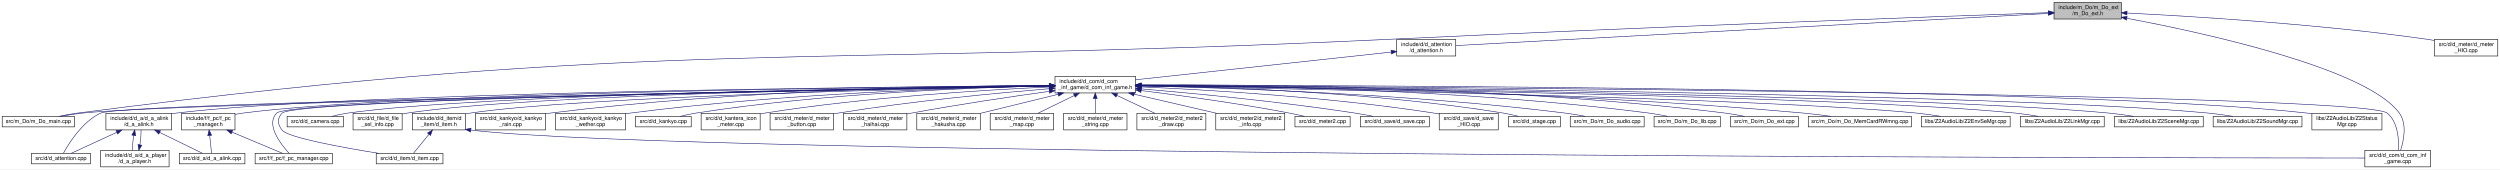
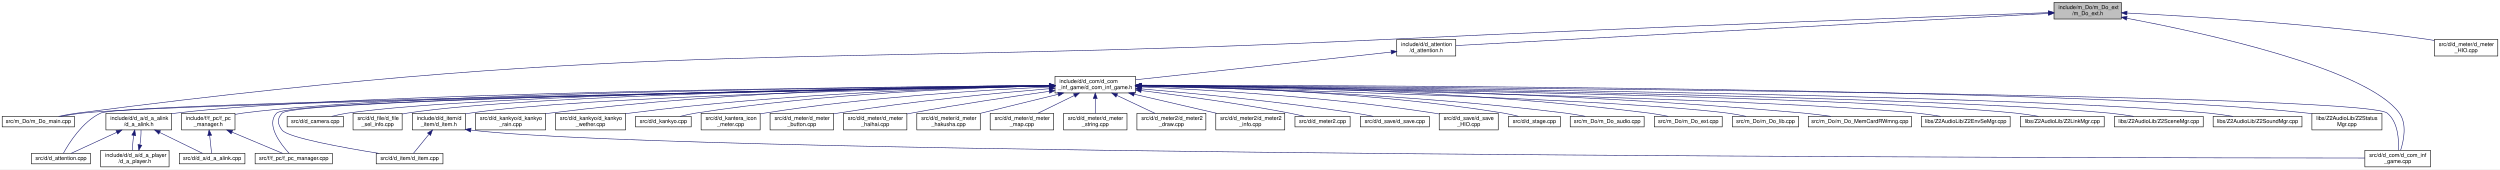
<svg xmlns="http://www.w3.org/2000/svg" xmlns:xlink="http://www.w3.org/1999/xlink" width="4532pt" height="307pt" viewBox="0.00 0.00 4532.00 307.00">
  <g id="graph0" class="graph" transform="scale(1 1) rotate(0) translate(4 303)">
    <polygon fill="white" stroke="transparent" points="-4,4 -4,-303 4528,-303 4528,4 -4,4" />
    <g id="node1" class="node">
      <g id="a_node1">
        <a xlink:title=" ">
          <polygon fill="#bfbfbf" stroke="black" points="3719.5,-268.5 3719.5,-298.5 3841.5,-298.5 3841.5,-268.5 3719.5,-268.5" />
          <text text-anchor="start" x="3727.5" y="-286.5" font-family="Helvetica,sans-Serif" font-size="10.00">include/m_Do/m_Do_ext</text>
          <text text-anchor="middle" x="3780.5" y="-275.5" font-family="Helvetica,sans-Serif" font-size="10.00">/m_Do_ext.h</text>
        </a>
      </g>
    </g>
    <g id="node2" class="node">
      <g id="a_node2">
        <a xlink:href="d__com__inf__game_8cpp.html" target="_top" xlink:title=" ">
          <polygon fill="white" stroke="black" points="4283,-0.5 4283,-30.5 4402,-30.5 4402,-0.5 4283,-0.5" />
          <text text-anchor="start" x="4291" y="-18.5" font-family="Helvetica,sans-Serif" font-size="10.00">src/d/d_com/d_com_inf</text>
          <text text-anchor="middle" x="4342.5" y="-7.5" font-family="Helvetica,sans-Serif" font-size="10.00">_game.cpp</text>
        </a>
      </g>
    </g>
    <g id="edge1" class="edge">
      <path fill="none" stroke="midnightblue" d="M3851.66,-269.89C3989.91,-243.78 4286.46,-179.38 4345.5,-98 4359.8,-78.29 4353.53,-48.27 4347.88,-30.7" />
      <polygon fill="midnightblue" stroke="midnightblue" points="3850.77,-266.49 3841.58,-271.77 3852.06,-273.37 3850.77,-266.49" />
    </g>
    <g id="node3" class="node">
      <g id="a_node3">
        <a xlink:href="d__meter__HIO_8cpp.html" target="_top" xlink:title=" ">
          <polygon fill="white" stroke="black" points="4409,-201.5 4409,-231.5 4524,-231.5 4524,-201.5 4409,-201.5" />
          <text text-anchor="start" x="4417" y="-219.5" font-family="Helvetica,sans-Serif" font-size="10.00">src/d/d_meter/d_meter</text>
          <text text-anchor="middle" x="4466.5" y="-208.5" font-family="Helvetica,sans-Serif" font-size="10.00">_HIO.cpp</text>
        </a>
      </g>
    </g>
    <g id="edge2" class="edge">
      <path fill="none" stroke="midnightblue" d="M3851.83,-279.34C3966.6,-273.65 4199.18,-259.6 4394.5,-232 4399.17,-231.34 4404,-230.57 4408.83,-229.73" />
      <polygon fill="midnightblue" stroke="midnightblue" points="3851.58,-275.85 3841.77,-279.83 3851.93,-282.84 3851.58,-275.85" />
    </g>
    <g id="node4" class="node">
      <g id="a_node4">
        <a xlink:href="m__Do__main_8cpp.html" target="_top" xlink:title=" ">
          <polygon fill="white" stroke="black" points="0,-73 0,-92 131,-92 131,-73 0,-73" />
          <text text-anchor="middle" x="65.5" y="-80" font-family="Helvetica,sans-Serif" font-size="10.00">src/m_Do/m_Do_main.cpp</text>
        </a>
      </g>
    </g>
    <g id="edge3" class="edge">
      <path fill="none" stroke="midnightblue" d="M3709.22,-280.05C3517.09,-273.35 2972.38,-253.8 2519.5,-232 1459.94,-181 1188.5,-234.27 136.5,-98 125.27,-96.55 113.16,-94.32 102.18,-92.05" />
      <polygon fill="midnightblue" stroke="midnightblue" points="3709.35,-283.56 3719.46,-280.41 3709.59,-276.56 3709.35,-283.56" />
    </g>
    <g id="node5" class="node">
      <g id="a_node5">
        <a xlink:href="d__attention_8h.html" target="_top" xlink:title=" ">
          <polygon fill="white" stroke="black" points="2528,-201.5 2528,-231.5 2635,-231.5 2635,-201.5 2528,-201.5" />
          <text text-anchor="start" x="2536" y="-219.5" font-family="Helvetica,sans-Serif" font-size="10.00">include/d/d_attention</text>
          <text text-anchor="middle" x="2581.5" y="-208.5" font-family="Helvetica,sans-Serif" font-size="10.00">/d_attention.h</text>
        </a>
      </g>
    </g>
    <g id="edge4" class="edge">
      <path fill="none" stroke="midnightblue" d="M3709.29,-278.64C3490.09,-266.76 2828.62,-230.9 2635.18,-220.41" />
      <polygon fill="midnightblue" stroke="midnightblue" points="3709.22,-282.14 3719.39,-279.19 3709.6,-275.15 3709.22,-282.14" />
    </g>
    <g id="node6" class="node">
      <g id="a_node6">
        <a xlink:href="d__com__inf__game_8h.html" target="_top" xlink:title=" ">
          <polygon fill="white" stroke="black" points="1908.5,-134.5 1908.5,-164.5 2054.5,-164.5 2054.5,-134.5 1908.5,-134.5" />
          <text text-anchor="start" x="1916.5" y="-152.5" font-family="Helvetica,sans-Serif" font-size="10.00">include/d/d_com/d_com</text>
          <text text-anchor="middle" x="1981.5" y="-141.5" font-family="Helvetica,sans-Serif" font-size="10.00">_inf_game/d_com_inf_game.h</text>
        </a>
      </g>
    </g>
    <g id="edge5" class="edge">
      <path fill="none" stroke="midnightblue" d="M2517.84,-208.6C2405.67,-196.45 2173.48,-171.3 2054.81,-158.44" />
      <polygon fill="midnightblue" stroke="midnightblue" points="2517.67,-212.11 2527.99,-209.7 2518.43,-205.15 2517.67,-212.11" />
    </g>
    <g id="edge8" class="edge">
      <path fill="none" stroke="midnightblue" d="M2064.61,-148.09C2476.24,-145.92 4278.75,-134.31 4323.5,-98 4343.36,-81.89 4344.89,-49.41 4343.91,-30.68" />
      <polygon fill="midnightblue" stroke="midnightblue" points="2064.55,-144.59 2054.57,-148.15 2064.58,-151.59 2064.55,-144.59" />
    </g>
-     <g id="edge29" class="edge">
+     <g id="edge30" class="edge">
      <path fill="none" stroke="midnightblue" d="M1898.14,-146.95C1562.65,-140.63 320.8,-116.19 145.5,-98 132.44,-96.65 118.31,-94.36 105.62,-92" />
      <polygon fill="midnightblue" stroke="midnightblue" points="1898.21,-150.46 1908.27,-147.14 1898.34,-143.46 1898.21,-150.46" />
    </g>
    <g id="node7" class="node">
      <g id="a_node7">
        <a xlink:href="d__attention_8cpp.html" target="_top" xlink:title=" ">
          <polygon fill="white" stroke="black" points="53,-6 53,-25 160,-25 160,-6 53,-6" />
          <text text-anchor="middle" x="106.5" y="-13" font-family="Helvetica,sans-Serif" font-size="10.00">src/d/d_attention.cpp</text>
        </a>
      </g>
    </g>
    <g id="edge6" class="edge">
      <path fill="none" stroke="midnightblue" d="M1898.37,-147.07C1549.26,-140.95 217.92,-116.44 178.5,-98 144.98,-82.32 120.58,-42.88 110.99,-25.25" />
      <polygon fill="midnightblue" stroke="midnightblue" points="1898.35,-150.57 1908.41,-147.24 1898.47,-143.57 1898.35,-150.57" />
    </g>
    <g id="node8" class="node">
      <g id="a_node8">
        <a xlink:href="d__camera_8cpp.html" target="_top" xlink:title=" ">
          <polygon fill="white" stroke="black" points="516.5,-73 516.5,-92 618.5,-92 618.5,-73 516.5,-73" />
          <text text-anchor="middle" x="567.5" y="-80" font-family="Helvetica,sans-Serif" font-size="10.00">src/d/d_camera.cpp</text>
        </a>
      </g>
    </g>
    <g id="edge7" class="edge">
      <path fill="none" stroke="midnightblue" d="M1897.74,-147.61C1642.03,-144.55 873.83,-132.63 626.5,-98 616.89,-96.65 606.57,-94.4 597.28,-92.07" />
      <polygon fill="midnightblue" stroke="midnightblue" points="1898.04,-151.12 1908.08,-147.73 1898.12,-144.12 1898.04,-151.12" />
    </g>
    <g id="node9" class="node">
      <g id="a_node9">
        <a xlink:href="d__file__sel__info_8cpp.html" target="_top" xlink:title=" ">
          <polygon fill="white" stroke="black" points="636,-67.5 636,-97.5 725,-97.5 725,-67.5 636,-67.5" />
          <text text-anchor="start" x="644" y="-85.5" font-family="Helvetica,sans-Serif" font-size="10.00">src/d/d_file/d_file</text>
          <text text-anchor="middle" x="680.5" y="-74.5" font-family="Helvetica,sans-Serif" font-size="10.00">_sel_info.cpp</text>
        </a>
      </g>
    </g>
    <g id="edge9" class="edge">
      <path fill="none" stroke="midnightblue" d="M1898.19,-147.53C1656.79,-144.35 959.78,-132.37 734.5,-98 731.43,-97.53 728.28,-96.95 725.13,-96.3" />
      <polygon fill="midnightblue" stroke="midnightblue" points="1898.26,-151.04 1908.3,-147.67 1898.35,-144.04 1898.26,-151.04" />
    </g>
    <g id="node10" class="node">
      <g id="a_node10">
        <a xlink:href="d__item_8cpp.html" target="_top" xlink:title=" ">
          <polygon fill="white" stroke="black" points="678,-6 678,-25 799,-25 799,-6 678,-6" />
          <text text-anchor="middle" x="738.5" y="-13" font-family="Helvetica,sans-Serif" font-size="10.00">src/d/d_item/d_item.cpp</text>
        </a>
      </g>
    </g>
    <g id="edge10" class="edge">
      <path fill="none" stroke="midnightblue" d="M1898.04,-147.2C1589.78,-142.18 531.81,-123.16 507.5,-98 497.93,-88.09 498.86,-77.73 507.5,-67 518.49,-53.35 617.59,-35.44 682.37,-25.03" />
      <polygon fill="midnightblue" stroke="midnightblue" points="1898.2,-150.7 1908.26,-147.36 1898.31,-143.7 1898.2,-150.7" />
    </g>
    <g id="node11" class="node">
      <g id="a_node11">
        <a xlink:href="d__kankyo__rain_8cpp.html" target="_top" xlink:title=" ">
          <polygon fill="white" stroke="black" points="858,-67.5 858,-97.5 985,-97.5 985,-67.5 858,-67.5" />
          <text text-anchor="start" x="866" y="-85.5" font-family="Helvetica,sans-Serif" font-size="10.00">src/d/d_kankyo/d_kankyo</text>
          <text text-anchor="middle" x="921.5" y="-74.5" font-family="Helvetica,sans-Serif" font-size="10.00">_rain.cpp</text>
        </a>
      </g>
    </g>
    <g id="edge11" class="edge">
      <path fill="none" stroke="midnightblue" d="M1898.2,-148.38C1727.69,-147.23 1326.88,-139.86 993.5,-98 990.72,-97.65 987.88,-97.25 985.02,-96.82" />
      <polygon fill="midnightblue" stroke="midnightblue" points="1898.33,-151.88 1908.36,-148.45 1898.38,-144.88 1898.33,-151.88" />
    </g>
    <g id="node12" class="node">
      <g id="a_node12">
        <a xlink:href="d__kankyo__wether_8cpp.html" target="_top" xlink:title=" ">
          <polygon fill="white" stroke="black" points="1003,-67.5 1003,-97.5 1130,-97.5 1130,-67.5 1003,-67.5" />
          <text text-anchor="start" x="1011" y="-85.5" font-family="Helvetica,sans-Serif" font-size="10.00">src/d/d_kankyo/d_kankyo</text>
          <text text-anchor="middle" x="1066.5" y="-74.5" font-family="Helvetica,sans-Serif" font-size="10.00">_wether.cpp</text>
        </a>
      </g>
    </g>
    <g id="edge12" class="edge">
      <path fill="none" stroke="midnightblue" d="M1898.28,-147.34C1746.61,-144.38 1415.29,-133.99 1138.5,-98 1135.72,-97.64 1132.88,-97.23 1130.02,-96.79" />
      <polygon fill="midnightblue" stroke="midnightblue" points="1898.38,-150.84 1908.45,-147.53 1898.52,-143.84 1898.38,-150.84" />
    </g>
    <g id="node13" class="node">
      <g id="a_node13">
        <a xlink:href="d__kankyo_8cpp.html" target="_top" xlink:title=" ">
          <polygon fill="white" stroke="black" points="1148,-73 1148,-92 1249,-92 1249,-73 1148,-73" />
          <text text-anchor="middle" x="1198.5" y="-80" font-family="Helvetica,sans-Serif" font-size="10.00">src/d/d_kankyo.cpp</text>
        </a>
      </g>
    </g>
    <g id="edge13" class="edge">
      <path fill="none" stroke="midnightblue" d="M1898.05,-147.31C1762.77,-144.35 1487.56,-134.02 1257.5,-98 1248.12,-96.53 1238.04,-94.3 1228.92,-92.03" />
      <polygon fill="midnightblue" stroke="midnightblue" points="1898.26,-150.82 1908.33,-147.53 1898.41,-143.82 1898.26,-150.82" />
    </g>
    <g id="node14" class="node">
      <g id="a_node14">
        <a xlink:href="d__kantera__icon__meter_8cpp.html" target="_top" xlink:title=" ">
          <polygon fill="white" stroke="black" points="1267,-67.5 1267,-97.5 1374,-97.5 1374,-67.5 1267,-67.5" />
          <text text-anchor="start" x="1275" y="-85.5" font-family="Helvetica,sans-Serif" font-size="10.00">src/d/d_kantera_icon</text>
          <text text-anchor="middle" x="1320.5" y="-74.5" font-family="Helvetica,sans-Serif" font-size="10.00">_meter.cpp</text>
        </a>
      </g>
    </g>
    <g id="edge14" class="edge">
      <path fill="none" stroke="midnightblue" d="M1898,-145.3C1781.83,-139.98 1565.11,-126.89 1382.5,-98 1379.77,-97.57 1376.98,-97.08 1374.17,-96.56" />
      <polygon fill="midnightblue" stroke="midnightblue" points="1898.1,-148.81 1908.24,-145.76 1898.41,-141.82 1898.1,-148.81" />
    </g>
    <g id="node15" class="node">
      <g id="a_node15">
        <a xlink:href="d__meter__button_8cpp.html" target="_top" xlink:title=" ">
          <polygon fill="white" stroke="black" points="1392,-67.5 1392,-97.5 1507,-97.5 1507,-67.5 1392,-67.5" />
          <text text-anchor="start" x="1400" y="-85.5" font-family="Helvetica,sans-Serif" font-size="10.00">src/d/d_meter/d_meter</text>
          <text text-anchor="middle" x="1449.5" y="-74.5" font-family="Helvetica,sans-Serif" font-size="10.00">_button.cpp</text>
        </a>
      </g>
    </g>
    <g id="edge15" class="edge">
      <path fill="none" stroke="midnightblue" d="M1898.15,-142.21C1804.63,-134.51 1648.58,-119.76 1515.5,-98 1512.72,-97.55 1509.88,-97.05 1507.02,-96.52" />
      <polygon fill="midnightblue" stroke="midnightblue" points="1897.87,-145.7 1908.12,-143.02 1898.44,-138.72 1897.87,-145.7" />
    </g>
    <g id="node16" class="node">
      <g id="a_node16">
        <a xlink:href="d__meter__haihai_8cpp.html" target="_top" xlink:title=" ">
          <polygon fill="white" stroke="black" points="1525,-67.5 1525,-97.5 1640,-97.5 1640,-67.5 1525,-67.5" />
          <text text-anchor="start" x="1533" y="-85.5" font-family="Helvetica,sans-Serif" font-size="10.00">src/d/d_meter/d_meter</text>
          <text text-anchor="middle" x="1582.5" y="-74.5" font-family="Helvetica,sans-Serif" font-size="10.00">_haihai.cpp</text>
        </a>
      </g>
    </g>
    <g id="edge16" class="edge">
      <path fill="none" stroke="midnightblue" d="M1898.03,-137.39C1830.53,-128.04 1733.13,-113.7 1648.5,-98 1645.73,-97.49 1642.9,-96.94 1640.05,-96.38" />
      <polygon fill="midnightblue" stroke="midnightblue" points="1897.8,-140.89 1908.19,-138.79 1898.76,-133.96 1897.8,-140.89" />
    </g>
    <g id="node17" class="node">
      <g id="a_node17">
        <a xlink:href="d__meter__hakusha_8cpp.html" target="_top" xlink:title=" ">
          <polygon fill="white" stroke="black" points="1658,-67.5 1658,-97.5 1773,-97.5 1773,-67.5 1658,-67.5" />
          <text text-anchor="start" x="1666" y="-85.5" font-family="Helvetica,sans-Serif" font-size="10.00">src/d/d_meter/d_meter</text>
          <text text-anchor="middle" x="1715.5" y="-74.5" font-family="Helvetica,sans-Serif" font-size="10.00">_hakusha.cpp</text>
        </a>
      </g>
    </g>
    <g id="edge17" class="edge">
      <path fill="none" stroke="midnightblue" d="M1914.19,-132.05C1870.7,-121.43 1814.7,-107.74 1773.25,-97.61" />
      <polygon fill="midnightblue" stroke="midnightblue" points="1913.56,-135.5 1924.11,-134.48 1915.23,-128.7 1913.56,-135.5" />
    </g>
    <g id="node18" class="node">
      <g id="a_node18">
        <a xlink:href="d__meter__map_8cpp.html" target="_top" xlink:title=" ">
          <polygon fill="white" stroke="black" points="1791,-67.5 1791,-97.5 1906,-97.5 1906,-67.5 1791,-67.5" />
          <text text-anchor="start" x="1799" y="-85.5" font-family="Helvetica,sans-Serif" font-size="10.00">src/d/d_meter/d_meter</text>
          <text text-anchor="middle" x="1848.5" y="-74.5" font-family="Helvetica,sans-Serif" font-size="10.00">_map.cpp</text>
        </a>
      </g>
    </g>
    <g id="edge18" class="edge">
      <path fill="none" stroke="midnightblue" d="M1943.63,-129.99C1922.55,-119.69 1896.72,-107.07 1877.3,-97.58" />
      <polygon fill="midnightblue" stroke="midnightblue" points="1942.12,-133.15 1952.64,-134.4 1945.19,-126.86 1942.12,-133.15" />
    </g>
    <g id="node19" class="node">
      <g id="a_node19">
        <a xlink:href="d__meter__string_8cpp.html" target="_top" xlink:title=" ">
          <polygon fill="white" stroke="black" points="1924,-67.5 1924,-97.5 2039,-97.5 2039,-67.5 1924,-67.5" />
          <text text-anchor="start" x="1932" y="-85.5" font-family="Helvetica,sans-Serif" font-size="10.00">src/d/d_meter/d_meter</text>
          <text text-anchor="middle" x="1981.5" y="-74.5" font-family="Helvetica,sans-Serif" font-size="10.00">_string.cpp</text>
        </a>
      </g>
    </g>
    <g id="edge19" class="edge">
      <path fill="none" stroke="midnightblue" d="M1981.5,-124.11C1981.5,-115.15 1981.5,-105.32 1981.5,-97.58" />
      <polygon fill="midnightblue" stroke="midnightblue" points="1978,-124.4 1981.5,-134.4 1985,-124.4 1978,-124.4" />
    </g>
    <g id="node20" class="node">
      <g id="a_node20">
        <a xlink:href="d__meter2__draw_8cpp.html" target="_top" xlink:title=" ">
          <polygon fill="white" stroke="black" points="2057,-67.5 2057,-97.5 2182,-97.5 2182,-67.5 2057,-67.5" />
          <text text-anchor="start" x="2065" y="-85.5" font-family="Helvetica,sans-Serif" font-size="10.00">src/d/d_meter2/d_meter2</text>
          <text text-anchor="middle" x="2119.5" y="-74.5" font-family="Helvetica,sans-Serif" font-size="10.00">_draw.cpp</text>
        </a>
      </g>
    </g>
    <g id="edge20" class="edge">
      <path fill="none" stroke="midnightblue" d="M2020.5,-130.13C2042.43,-119.8 2069.37,-107.11 2089.61,-97.58" />
      <polygon fill="midnightblue" stroke="midnightblue" points="2019,-126.97 2011.44,-134.4 2021.98,-133.3 2019,-126.97" />
    </g>
    <g id="node21" class="node">
      <g id="a_node21">
        <a xlink:href="d__meter2__info_8cpp.html" target="_top" xlink:title=" ">
          <polygon fill="white" stroke="black" points="2200,-67.5 2200,-97.5 2325,-97.5 2325,-67.5 2200,-67.5" />
          <text text-anchor="start" x="2208" y="-85.5" font-family="Helvetica,sans-Serif" font-size="10.00">src/d/d_meter2/d_meter2</text>
          <text text-anchor="middle" x="2262.5" y="-74.5" font-family="Helvetica,sans-Serif" font-size="10.00">_info.cpp</text>
        </a>
      </g>
    </g>
    <g id="edge21" class="edge">
      <path fill="none" stroke="midnightblue" d="M2052.03,-132.19C2098.05,-121.54 2157.52,-107.78 2201.5,-97.61" />
      <polygon fill="midnightblue" stroke="midnightblue" points="2051.08,-128.81 2042.13,-134.48 2052.66,-135.63 2051.08,-128.81" />
    </g>
    <g id="node22" class="node">
      <g id="a_node22">
        <a xlink:href="d__meter2_8cpp.html" target="_top" xlink:title=" ">
          <polygon fill="white" stroke="black" points="2343.5,-73 2343.5,-92 2443.5,-92 2443.5,-73 2343.5,-73" />
          <text text-anchor="middle" x="2393.5" y="-80" font-family="Helvetica,sans-Serif" font-size="10.00">src/d/d_meter2.cpp</text>
        </a>
      </g>
    </g>
    <g id="edge22" class="edge">
      <path fill="none" stroke="midnightblue" d="M2064.95,-138.79C2136.51,-129.92 2242.2,-115.54 2333.5,-98 2342.34,-96.3 2351.84,-94.16 2360.61,-92.04" />
      <polygon fill="midnightblue" stroke="midnightblue" points="2064.14,-135.36 2054.64,-140.06 2065,-142.31 2064.14,-135.36" />
    </g>
    <g id="node23" class="node">
      <g id="a_node23">
        <a xlink:href="d__save_8cpp.html" target="_top" xlink:title=" ">
          <polygon fill="white" stroke="black" points="2462,-73 2462,-92 2587,-92 2587,-73 2462,-73" />
          <text text-anchor="middle" x="2524.5" y="-80" font-family="Helvetica,sans-Serif" font-size="10.00">src/d/d_save/d_save.cpp</text>
        </a>
      </g>
    </g>
    <g id="edge23" class="edge">
      <path fill="none" stroke="midnightblue" d="M2064.85,-141.9C2159.22,-133.88 2317.41,-118.8 2452.5,-98 2463.21,-96.35 2474.75,-94.2 2485.38,-92.06" />
      <polygon fill="midnightblue" stroke="midnightblue" points="2064.46,-138.42 2054.79,-142.74 2065.05,-145.39 2064.46,-138.42" />
    </g>
    <g id="node24" class="node">
      <g id="a_node24">
        <a xlink:href="d__save__HIO_8cpp.html" target="_top" xlink:title=" ">
          <polygon fill="white" stroke="black" points="2605,-67.5 2605,-97.5 2712,-97.5 2712,-67.5 2605,-67.5" />
          <text text-anchor="start" x="2613" y="-85.5" font-family="Helvetica,sans-Serif" font-size="10.00">src/d/d_save/d_save</text>
          <text text-anchor="middle" x="2658.5" y="-74.5" font-family="Helvetica,sans-Serif" font-size="10.00">_HIO.cpp</text>
        </a>
      </g>
    </g>
    <g id="edge24" class="edge">
      <path fill="none" stroke="midnightblue" d="M2064.77,-145.46C2183.26,-140.27 2407.05,-127.28 2595.5,-98 2598.61,-97.52 2601.78,-96.97 2604.99,-96.37" />
      <polygon fill="midnightblue" stroke="midnightblue" points="2064.52,-141.97 2054.68,-145.89 2064.82,-148.96 2064.52,-141.97" />
    </g>
    <g id="node25" class="node">
      <g id="a_node25">
        <a xlink:href="d__stage_8cpp.html" target="_top" xlink:title=" ">
          <polygon fill="white" stroke="black" points="2730.5,-73 2730.5,-92 2824.5,-92 2824.5,-73 2730.5,-73" />
          <text text-anchor="middle" x="2777.5" y="-80" font-family="Helvetica,sans-Serif" font-size="10.00">src/d/d_stage.cpp</text>
        </a>
      </g>
    </g>
    <g id="edge25" class="edge">
      <path fill="none" stroke="midnightblue" d="M2064.8,-147.83C2202.4,-145.6 2485.42,-136.28 2721.5,-98 2730.42,-96.55 2739.99,-94.33 2748.65,-92.06" />
      <polygon fill="midnightblue" stroke="midnightblue" points="2064.69,-144.33 2054.75,-147.98 2064.8,-151.33 2064.69,-144.33" />
    </g>
    <g id="node26" class="node">
      <g id="a_node26">
        <a xlink:href="f__pc__manager_8cpp.html" target="_top" xlink:title=" ">
          <polygon fill="white" stroke="black" points="458.5,-6 458.5,-25 598.5,-25 598.5,-6 458.5,-6" />
          <text text-anchor="middle" x="528.5" y="-13" font-family="Helvetica,sans-Serif" font-size="10.00">src/f/f_pc/f_pc_manager.cpp</text>
        </a>
      </g>
    </g>
    <g id="edge26" class="edge">
      <path fill="none" stroke="midnightblue" d="M1898,-147.21C1588.33,-142.25 522,-123.34 497.5,-98 477.3,-77.1 504.84,-41.71 519.87,-25.32" />
      <polygon fill="midnightblue" stroke="midnightblue" points="1898.21,-150.72 1908.26,-147.38 1898.32,-143.72 1898.21,-150.72" />
    </g>
    <g id="node27" class="node">
      <g id="a_node27">
        <a xlink:href="m__Do__audio_8cpp.html" target="_top" xlink:title=" ">
          <polygon fill="white" stroke="black" points="2842.5,-73 2842.5,-92 2976.5,-92 2976.5,-73 2842.5,-73" />
          <text text-anchor="middle" x="2909.5" y="-80" font-family="Helvetica,sans-Serif" font-size="10.00">src/m_Do/m_Do_audio.cpp</text>
        </a>
      </g>
    </g>
    <g id="edge27" class="edge">
      <path fill="none" stroke="midnightblue" d="M2064.98,-147.13C2217.95,-143.82 2553.21,-132.9 2833.5,-98 2845.36,-96.52 2858.16,-94.32 2869.82,-92.08" />
      <polygon fill="midnightblue" stroke="midnightblue" points="2064.66,-143.64 2054.73,-147.35 2064.8,-150.63 2064.66,-143.64" />
    </g>
    <g id="node28" class="node">
      <g id="a_node28">
-         <a xlink:href="m__Do__lib_8cpp.html" target="_top" xlink:title=" ">
-           <polygon fill="white" stroke="black" points="2994.5,-73 2994.5,-92 3114.5,-92 3114.5,-73 2994.5,-73" />
-           <text text-anchor="middle" x="3054.5" y="-80" font-family="Helvetica,sans-Serif" font-size="10.00">src/m_Do/m_Do_lib.cpp</text>
+         <a xlink:href="m__Do__ext_8cpp.html" target="_top" xlink:title=" ">
+           <polygon fill="white" stroke="black" points="2995,-73 2995,-92 3118,-92 3118,-73 2995,-73" />
+           <text text-anchor="middle" x="3056.5" y="-80" font-family="Helvetica,sans-Serif" font-size="10.00">src/m_Do/m_Do_ext.cpp</text>
        </a>
      </g>
    </g>
    <g id="edge28" class="edge">
-       <path fill="none" stroke="midnightblue" d="M2064.63,-148.71C2237.05,-148.19 2645.88,-141.95 2985.5,-98 2996.55,-96.57 3008.46,-94.32 3019.23,-92.02" />
-       <polygon fill="midnightblue" stroke="midnightblue" points="2064.6,-145.21 2054.6,-148.74 2064.61,-152.21 2064.6,-145.21" />
+       <path fill="none" stroke="midnightblue" d="M2064.61,-148.56C2237,-147.74 2645.76,-140.99 2985.5,-98 2996.86,-96.56 3009.11,-94.32 3020.19,-92.02" />
+       <polygon fill="midnightblue" stroke="midnightblue" points="2064.57,-145.06 2054.59,-148.6 2064.6,-152.06 2064.57,-145.06" />
    </g>
    <g id="node29" class="node">
      <g id="a_node29">
-         <a xlink:href="m__Do__ext_8cpp.html" target="_top" xlink:title=" ">
-           <polygon fill="white" stroke="black" points="3133,-73 3133,-92 3256,-92 3256,-73 3133,-73" />
-           <text text-anchor="middle" x="3194.5" y="-80" font-family="Helvetica,sans-Serif" font-size="10.00">src/m_Do/m_Do_ext.cpp</text>
-         </a>
-       </g>
-     </g>
-     <g id="edge30" class="edge">
-       <path fill="none" stroke="midnightblue" d="M2064.79,-149.29C2253.81,-150.1 2729.44,-146.64 3123.5,-98 3134.86,-96.6 3147.12,-94.36 3158.2,-92.06" />
-       <polygon fill="midnightblue" stroke="midnightblue" points="2064.66,-145.79 2054.65,-149.24 2064.63,-152.79 2064.66,-145.79" />
+         <a xlink:href="m__Do__lib_8cpp.html" target="_top" xlink:title=" ">
+           <polygon fill="white" stroke="black" points="3136.5,-73 3136.5,-92 3256.5,-92 3256.5,-73 3136.5,-73" />
+           <text text-anchor="middle" x="3196.5" y="-80" font-family="Helvetica,sans-Serif" font-size="10.00">src/m_Do/m_Do_lib.cpp</text>
+         </a>
+       </g>
+     </g>
+     <g id="edge29" class="edge">
+       <path fill="none" stroke="midnightblue" d="M2065.01,-146.59C2292.84,-141.1 2921.84,-123.96 3127.5,-98 3138.55,-96.6 3150.46,-94.37 3161.23,-92.07" />
+       <polygon fill="midnightblue" stroke="midnightblue" points="2064.7,-143.1 2054.79,-146.83 2064.87,-150.09 2064.7,-143.1" />
    </g>
    <g id="node30" class="node">
      <g id="a_node30">
        <a xlink:href="m__Do__MemCardRWmng_8cpp.html" target="_top" xlink:title=" ">
          <polygon fill="white" stroke="black" points="3274,-73 3274,-92 3461,-92 3461,-73 3274,-73" />
          <text text-anchor="middle" x="3367.5" y="-80" font-family="Helvetica,sans-Serif" font-size="10.00">src/m_Do/m_Do_MemCardRWmng.cpp</text>
        </a>
      </g>
    </g>
    <g id="edge31" class="edge">
      <path fill="none" stroke="midnightblue" d="M2064.86,-148.16C2269.67,-146.68 2813.77,-138.88 3265.5,-98 3281.62,-96.54 3299.09,-94.3 3314.94,-92.02" />
      <polygon fill="midnightblue" stroke="midnightblue" points="2064.75,-144.66 2054.78,-148.23 2064.8,-151.66 2064.75,-144.66" />
    </g>
    <g id="node31" class="node">
      <g id="a_node31">
        <a xlink:href="Z2EnvSeMgr_8cpp.html" target="_top" xlink:title=" ">
          <polygon fill="white" stroke="black" points="3479,-73 3479,-92 3640,-92 3640,-73 3479,-73" />
          <text text-anchor="middle" x="3559.5" y="-80" font-family="Helvetica,sans-Serif" font-size="10.00">libs/Z2AudioLib/Z2EnvSeMgr.cpp</text>
        </a>
      </g>
    </g>
    <g id="edge32" class="edge">
      <path fill="none" stroke="midnightblue" d="M2064.94,-147.07C2336.67,-142.21 3194.58,-125.04 3470.5,-98 3484.68,-96.61 3500.02,-94.38 3513.91,-92.07" />
      <polygon fill="midnightblue" stroke="midnightblue" points="2064.68,-143.58 2054.75,-147.26 2064.81,-150.58 2064.68,-143.58" />
    </g>
    <g id="node32" class="node">
      <g id="a_node32">
        <a xlink:href="Z2LinkMgr_8cpp.html" target="_top" xlink:title=" ">
          <polygon fill="white" stroke="black" points="3658.5,-73 3658.5,-92 3810.5,-92 3810.5,-73 3658.5,-73" />
          <text text-anchor="middle" x="3734.5" y="-80" font-family="Helvetica,sans-Serif" font-size="10.00">libs/Z2AudioLib/Z2LinkMgr.cpp</text>
        </a>
      </g>
    </g>
    <g id="edge33" class="edge">
      <path fill="none" stroke="midnightblue" d="M2064.85,-147.51C2357.48,-143.78 3337,-129.23 3649.5,-98 3663.2,-96.63 3678.04,-94.37 3691.42,-92.04" />
      <polygon fill="midnightblue" stroke="midnightblue" points="2064.69,-144.01 2054.74,-147.64 2064.78,-151.01 2064.69,-144.01" />
    </g>
    <g id="node33" class="node">
      <g id="a_node33">
        <a xlink:href="Z2SceneMgr_8cpp.html" target="_top" xlink:title=" ">
          <polygon fill="white" stroke="black" points="3829,-73 3829,-92 3990,-92 3990,-73 3829,-73" />
          <text text-anchor="middle" x="3909.5" y="-80" font-family="Helvetica,sans-Serif" font-size="10.00">libs/Z2AudioLib/Z2SceneMgr.cpp</text>
        </a>
      </g>
    </g>
    <g id="edge34" class="edge">
      <path fill="none" stroke="midnightblue" d="M2065.04,-147.67C2376.78,-144.36 3471.96,-130.63 3819.5,-98 3834,-96.64 3849.7,-94.38 3863.86,-92.05" />
      <polygon fill="midnightblue" stroke="midnightblue" points="2064.69,-144.18 2054.72,-147.78 2064.76,-151.18 2064.69,-144.18" />
    </g>
    <g id="node34" class="node">
      <g id="a_node34">
        <a xlink:href="Z2SoundMgr_8cpp.html" target="_top" xlink:title=" ">
          <polygon fill="white" stroke="black" points="4008,-73 4008,-92 4169,-92 4169,-73 4008,-73" />
          <text text-anchor="middle" x="4088.5" y="-80" font-family="Helvetica,sans-Serif" font-size="10.00">libs/Z2AudioLib/Z2SoundMgr.cpp</text>
        </a>
      </g>
    </g>
    <g id="edge35" class="edge">
      <path fill="none" stroke="midnightblue" d="M2065.05,-147.93C2395.89,-145.44 3614.83,-133.98 3999.5,-98 4014,-96.64 4029.71,-94.36 4043.83,-92" />
      <polygon fill="midnightblue" stroke="midnightblue" points="2064.56,-144.43 2054.59,-148.01 2064.61,-151.43 2064.56,-144.43" />
    </g>
    <g id="node35" class="node">
      <g id="a_node35">
        <a xlink:href="Z2StatusMgr_8cpp.html" target="_top" xlink:title=" ">
          <polygon fill="white" stroke="black" points="4187,-67.5 4187,-97.5 4314,-97.5 4314,-67.5 4187,-67.5" />
          <text text-anchor="start" x="4195" y="-85.5" font-family="Helvetica,sans-Serif" font-size="10.00">libs/Z2AudioLib/Z2Status</text>
          <text text-anchor="middle" x="4250.5" y="-74.5" font-family="Helvetica,sans-Serif" font-size="10.00">Mgr.cpp</text>
        </a>
      </g>
    </g>
    <g id="edge36" class="edge">
      <path fill="none" stroke="midnightblue" d="M2064.62,-148.54C2413.05,-148.43 3757.38,-144.88 4178.5,-98 4181.29,-97.69 4184.13,-97.33 4186.99,-96.92" />
      <polygon fill="midnightblue" stroke="midnightblue" points="2064.6,-145.04 2054.6,-148.55 2064.6,-152.04 2064.6,-145.04" />
    </g>
    <g id="node36" class="node">
      <g id="a_node36">
        <a xlink:href="d__a__alink_8h.html" target="_top" xlink:title=" ">
          <polygon fill="white" stroke="black" points="188,-67.5 188,-97.5 307,-97.5 307,-67.5 188,-67.5" />
          <text text-anchor="start" x="196" y="-85.5" font-family="Helvetica,sans-Serif" font-size="10.00">include/d/d_a/d_a_alink</text>
          <text text-anchor="middle" x="247.5" y="-74.5" font-family="Helvetica,sans-Serif" font-size="10.00">/d_a_alink.h</text>
        </a>
      </g>
    </g>
    <g id="edge37" class="edge">
      <path fill="none" stroke="midnightblue" d="M1898.2,-147.96C1605.76,-145.74 626.92,-135.61 315.5,-98 312.74,-97.67 309.93,-97.28 307.1,-96.84" />
      <polygon fill="midnightblue" stroke="midnightblue" points="1898.28,-151.46 1908.31,-148.03 1898.33,-144.46 1898.28,-151.46" />
    </g>
    <g id="node39" class="node">
      <g id="a_node39">
        <a xlink:href="d__item_8h.html" target="_top" xlink:title=" ">
          <polygon fill="white" stroke="black" points="743.5,-67.5 743.5,-97.5 839.5,-97.5 839.5,-67.5 743.5,-67.5" />
          <text text-anchor="start" x="751.5" y="-85.5" font-family="Helvetica,sans-Serif" font-size="10.00">include/d/d_item/d</text>
          <text text-anchor="middle" x="791.5" y="-74.5" font-family="Helvetica,sans-Serif" font-size="10.00">_item/d_item.h</text>
        </a>
      </g>
    </g>
    <g id="edge42" class="edge">
      <path fill="none" stroke="midnightblue" d="M1898.08,-146.99C1672,-142.56 1051,-127.95 848.5,-98 845.57,-97.57 842.57,-97.05 839.56,-96.46" />
      <polygon fill="midnightblue" stroke="midnightblue" points="1898.15,-150.5 1908.22,-147.19 1898.29,-143.5 1898.15,-150.5" />
    </g>
    <g id="node40" class="node">
      <g id="a_node40">
        <a xlink:href="f__pc__manager_8h.html" target="_top" xlink:title=" ">
          <polygon fill="white" stroke="black" points="325,-67.5 325,-97.5 422,-97.5 422,-67.5 325,-67.5" />
          <text text-anchor="start" x="333" y="-85.5" font-family="Helvetica,sans-Serif" font-size="10.00">include/f/f_pc/f_pc</text>
          <text text-anchor="middle" x="373.5" y="-74.5" font-family="Helvetica,sans-Serif" font-size="10.00">_manager.h</text>
        </a>
      </g>
    </g>
    <g id="edge45" class="edge">
      <path fill="none" stroke="midnightblue" d="M1898.16,-147.9C1619.68,-145.57 722.87,-135.28 436.5,-98 431.83,-97.39 426.99,-96.59 422.17,-95.68" />
      <polygon fill="midnightblue" stroke="midnightblue" points="1898.17,-151.4 1908.2,-147.98 1898.23,-144.4 1898.17,-151.4" />
    </g>
    <g id="edge38" class="edge">
      <path fill="none" stroke="midnightblue" d="M207.65,-63.13C180.52,-50.62 145.85,-34.64 124.95,-25.01" />
      <polygon fill="midnightblue" stroke="midnightblue" points="206.36,-66.39 216.91,-67.4 209.29,-60.03 206.36,-66.39" />
    </g>
    <g id="node37" class="node">
      <g id="a_node37">
        <a xlink:href="d__a__alink_8cpp.html" target="_top" xlink:title=" ">
          <polygon fill="white" stroke="black" points="321,-6 321,-25 440,-25 440,-6 321,-6" />
          <text text-anchor="middle" x="380.5" y="-13" font-family="Helvetica,sans-Serif" font-size="10.00">src/d/d_a/d_a_alink.cpp</text>
        </a>
      </g>
    </g>
    <g id="edge39" class="edge">
      <path fill="none" stroke="midnightblue" d="M285.42,-62.97C310.97,-50.48 343.47,-34.6 363.09,-25.01" />
      <polygon fill="midnightblue" stroke="midnightblue" points="283.81,-59.86 276.36,-67.4 286.88,-66.15 283.81,-59.86" />
    </g>
    <g id="node38" class="node">
      <g id="a_node38">
        <a xlink:href="d__a__player_8h.html" target="_top" xlink:title=" ">
          <polygon fill="white" stroke="black" points="178.5,-0.5 178.5,-30.5 302.5,-30.5 302.5,-0.5 178.5,-0.5" />
          <text text-anchor="start" x="186.5" y="-18.5" font-family="Helvetica,sans-Serif" font-size="10.00">include/d/d_a/d_a_player</text>
          <text text-anchor="middle" x="240.5" y="-7.5" font-family="Helvetica,sans-Serif" font-size="10.00">/d_a_player.h</text>
        </a>
      </g>
    </g>
    <g id="edge40" class="edge">
      <path fill="none" stroke="midnightblue" d="M238.36,-57.4C236.94,-48.37 236.15,-38.41 236.34,-30.58" />
      <polygon fill="midnightblue" stroke="midnightblue" points="234.96,-58.25 240.3,-67.4 241.83,-56.91 234.96,-58.25" />
    </g>
    <g id="edge41" class="edge">
      <path fill="none" stroke="midnightblue" d="M249.64,-40.57C251.06,-49.6 251.84,-59.56 251.66,-67.4" />
      <polygon fill="midnightblue" stroke="midnightblue" points="253.04,-39.72 247.69,-30.58 246.17,-41.06 253.04,-39.72" />
    </g>
    <g id="edge43" class="edge">
      <path fill="none" stroke="midnightblue" d="M849.63,-67.17C1248.21,-20.11 3854.54,-16.76 4282.96,-16.52" />
      <polygon fill="midnightblue" stroke="midnightblue" points="849.03,-63.72 839.55,-68.43 849.9,-70.66 849.03,-63.72" />
    </g>
    <g id="edge44" class="edge">
      <path fill="none" stroke="midnightblue" d="M773.41,-59.32C763.86,-47.6 752.67,-33.88 745.59,-25.19" />
      <polygon fill="midnightblue" stroke="midnightblue" points="770.97,-61.86 780,-67.4 776.39,-57.43 770.97,-61.86" />
    </g>
-     <g id="edge47" class="edge">
+     <g id="edge46" class="edge">
      <path fill="none" stroke="midnightblue" d="M416.52,-63.46C446.47,-50.9 485.04,-34.72 508.21,-25.01" />
      <polygon fill="midnightblue" stroke="midnightblue" points="415,-60.3 407.13,-67.4 417.71,-66.76 415,-60.3" />
    </g>
-     <g id="edge46" class="edge">
+     <g id="edge47" class="edge">
      <path fill="none" stroke="midnightblue" d="M376.11,-57.25C377.32,-46.02 378.68,-33.38 379.56,-25.19" />
      <polygon fill="midnightblue" stroke="midnightblue" points="372.61,-57.08 375.02,-67.4 379.57,-57.83 372.61,-57.08" />
    </g>
  </g>
</svg>
